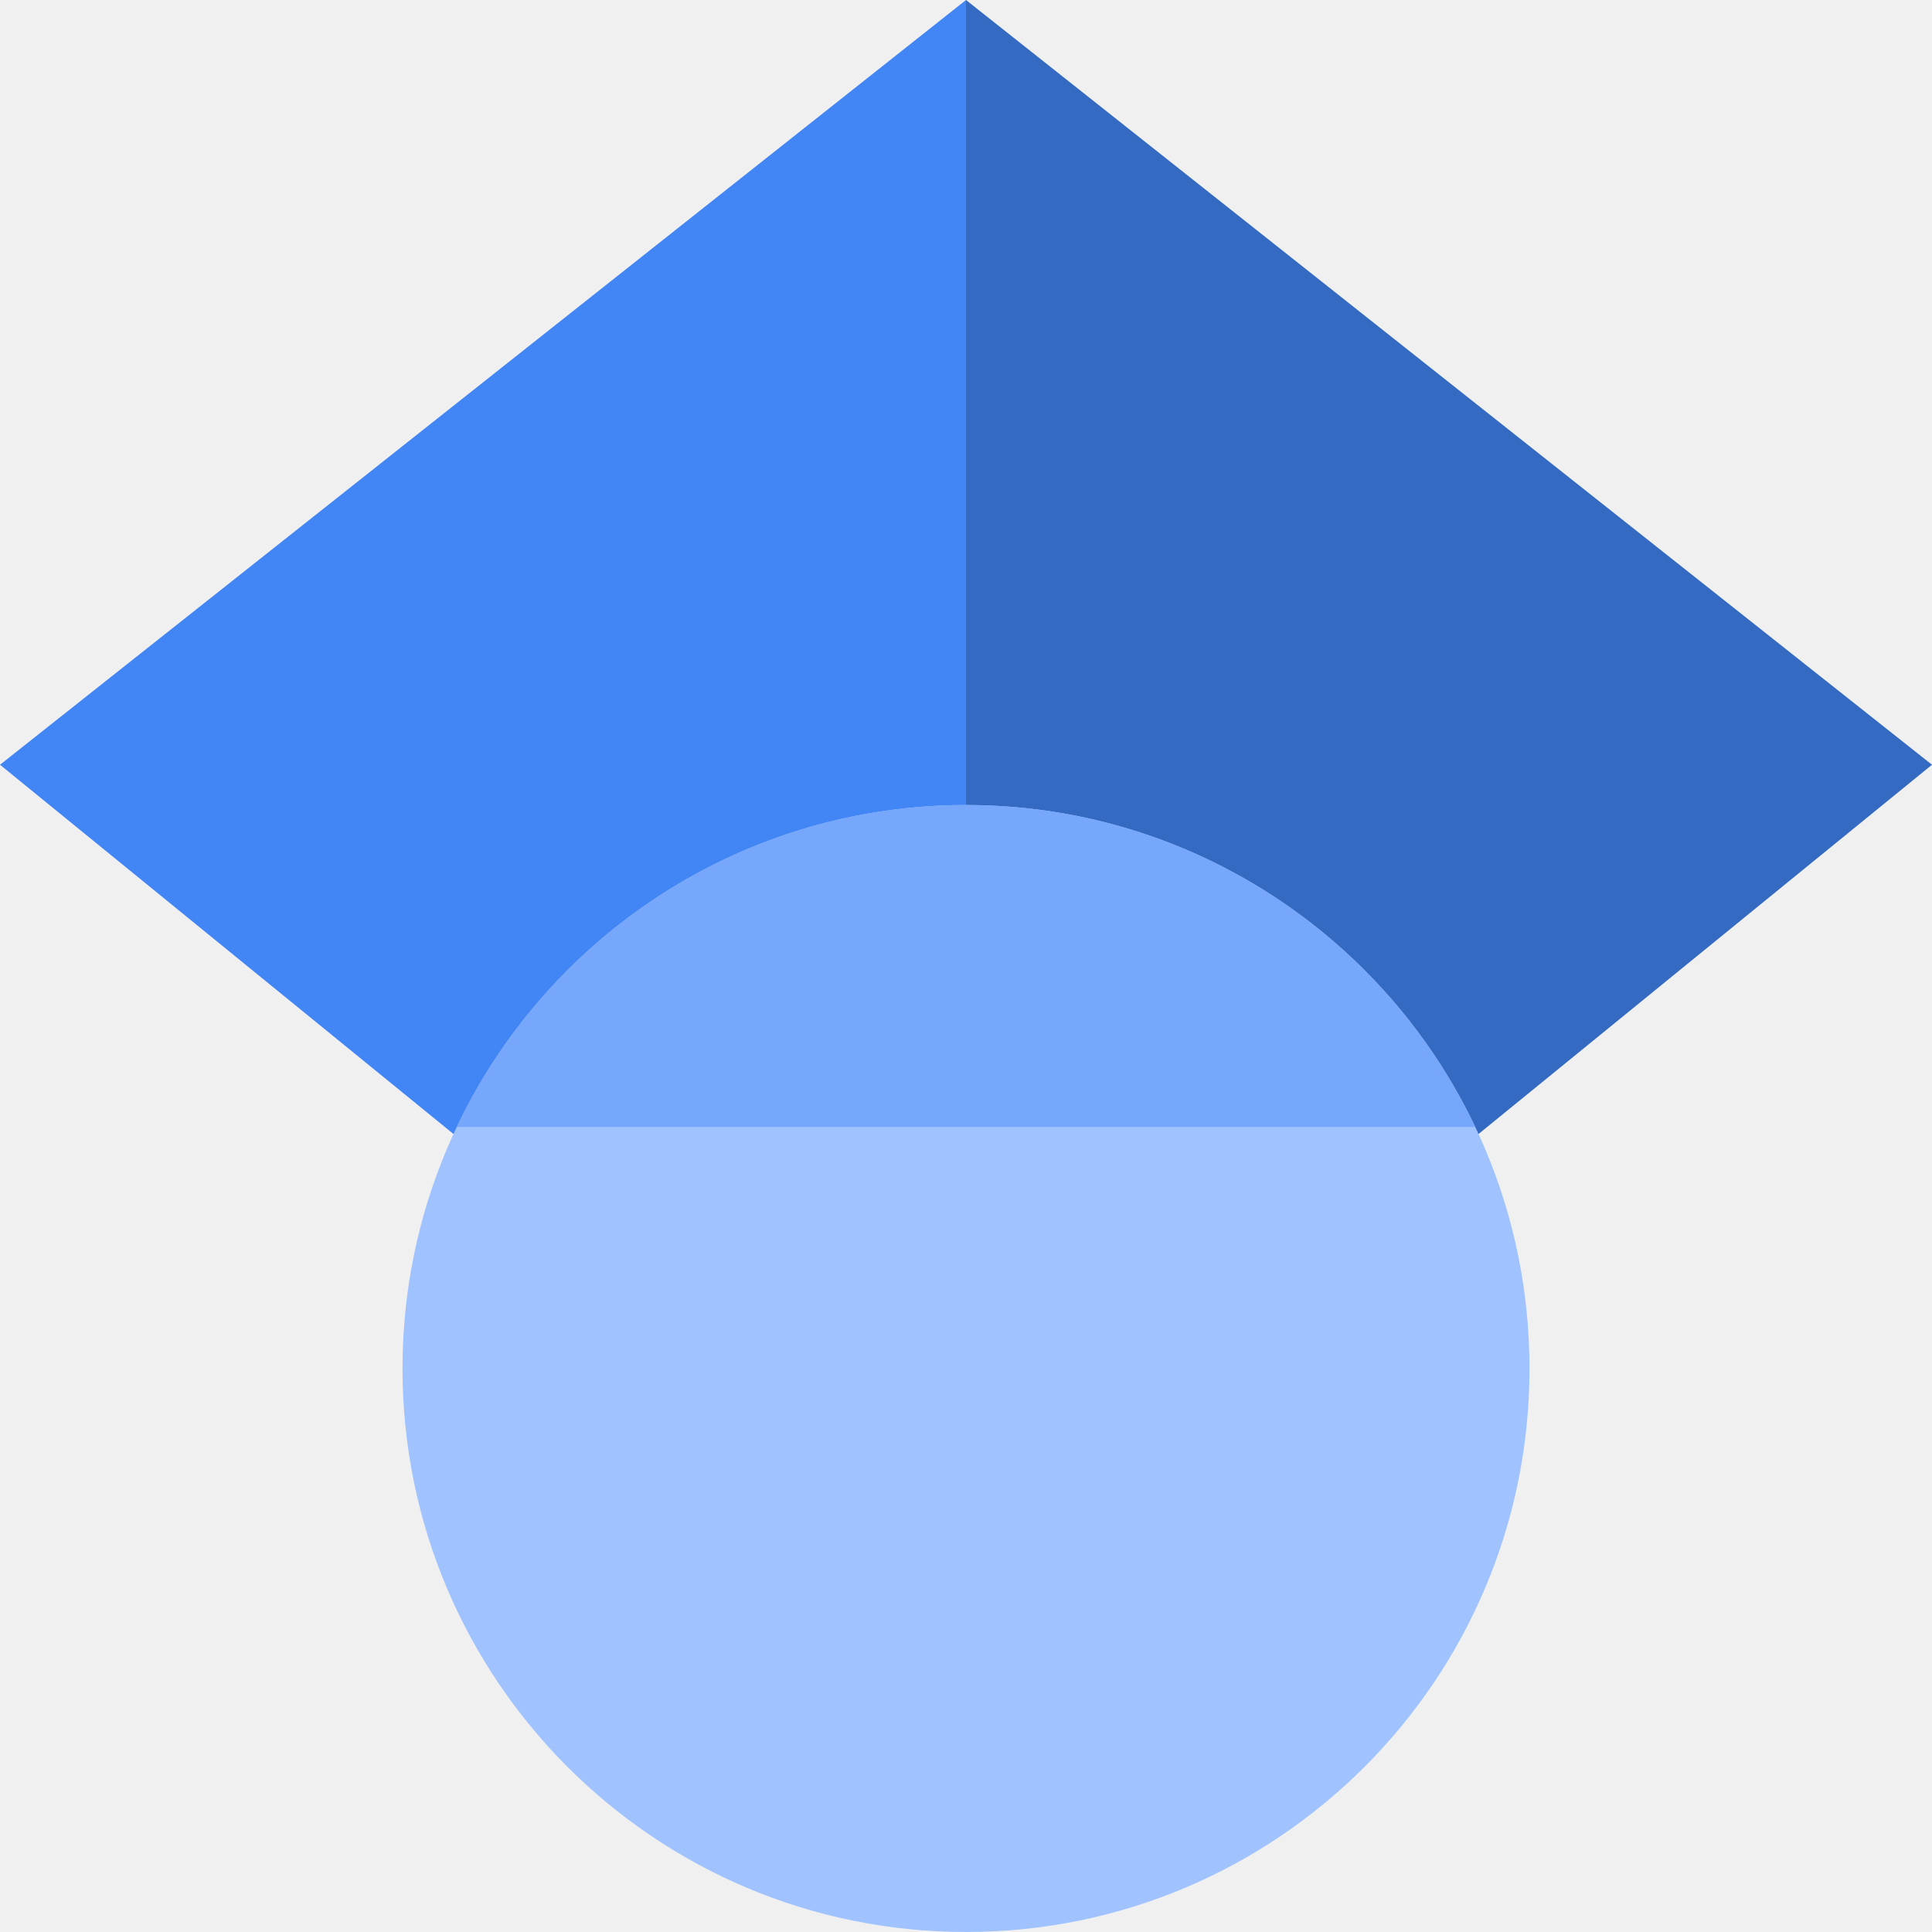
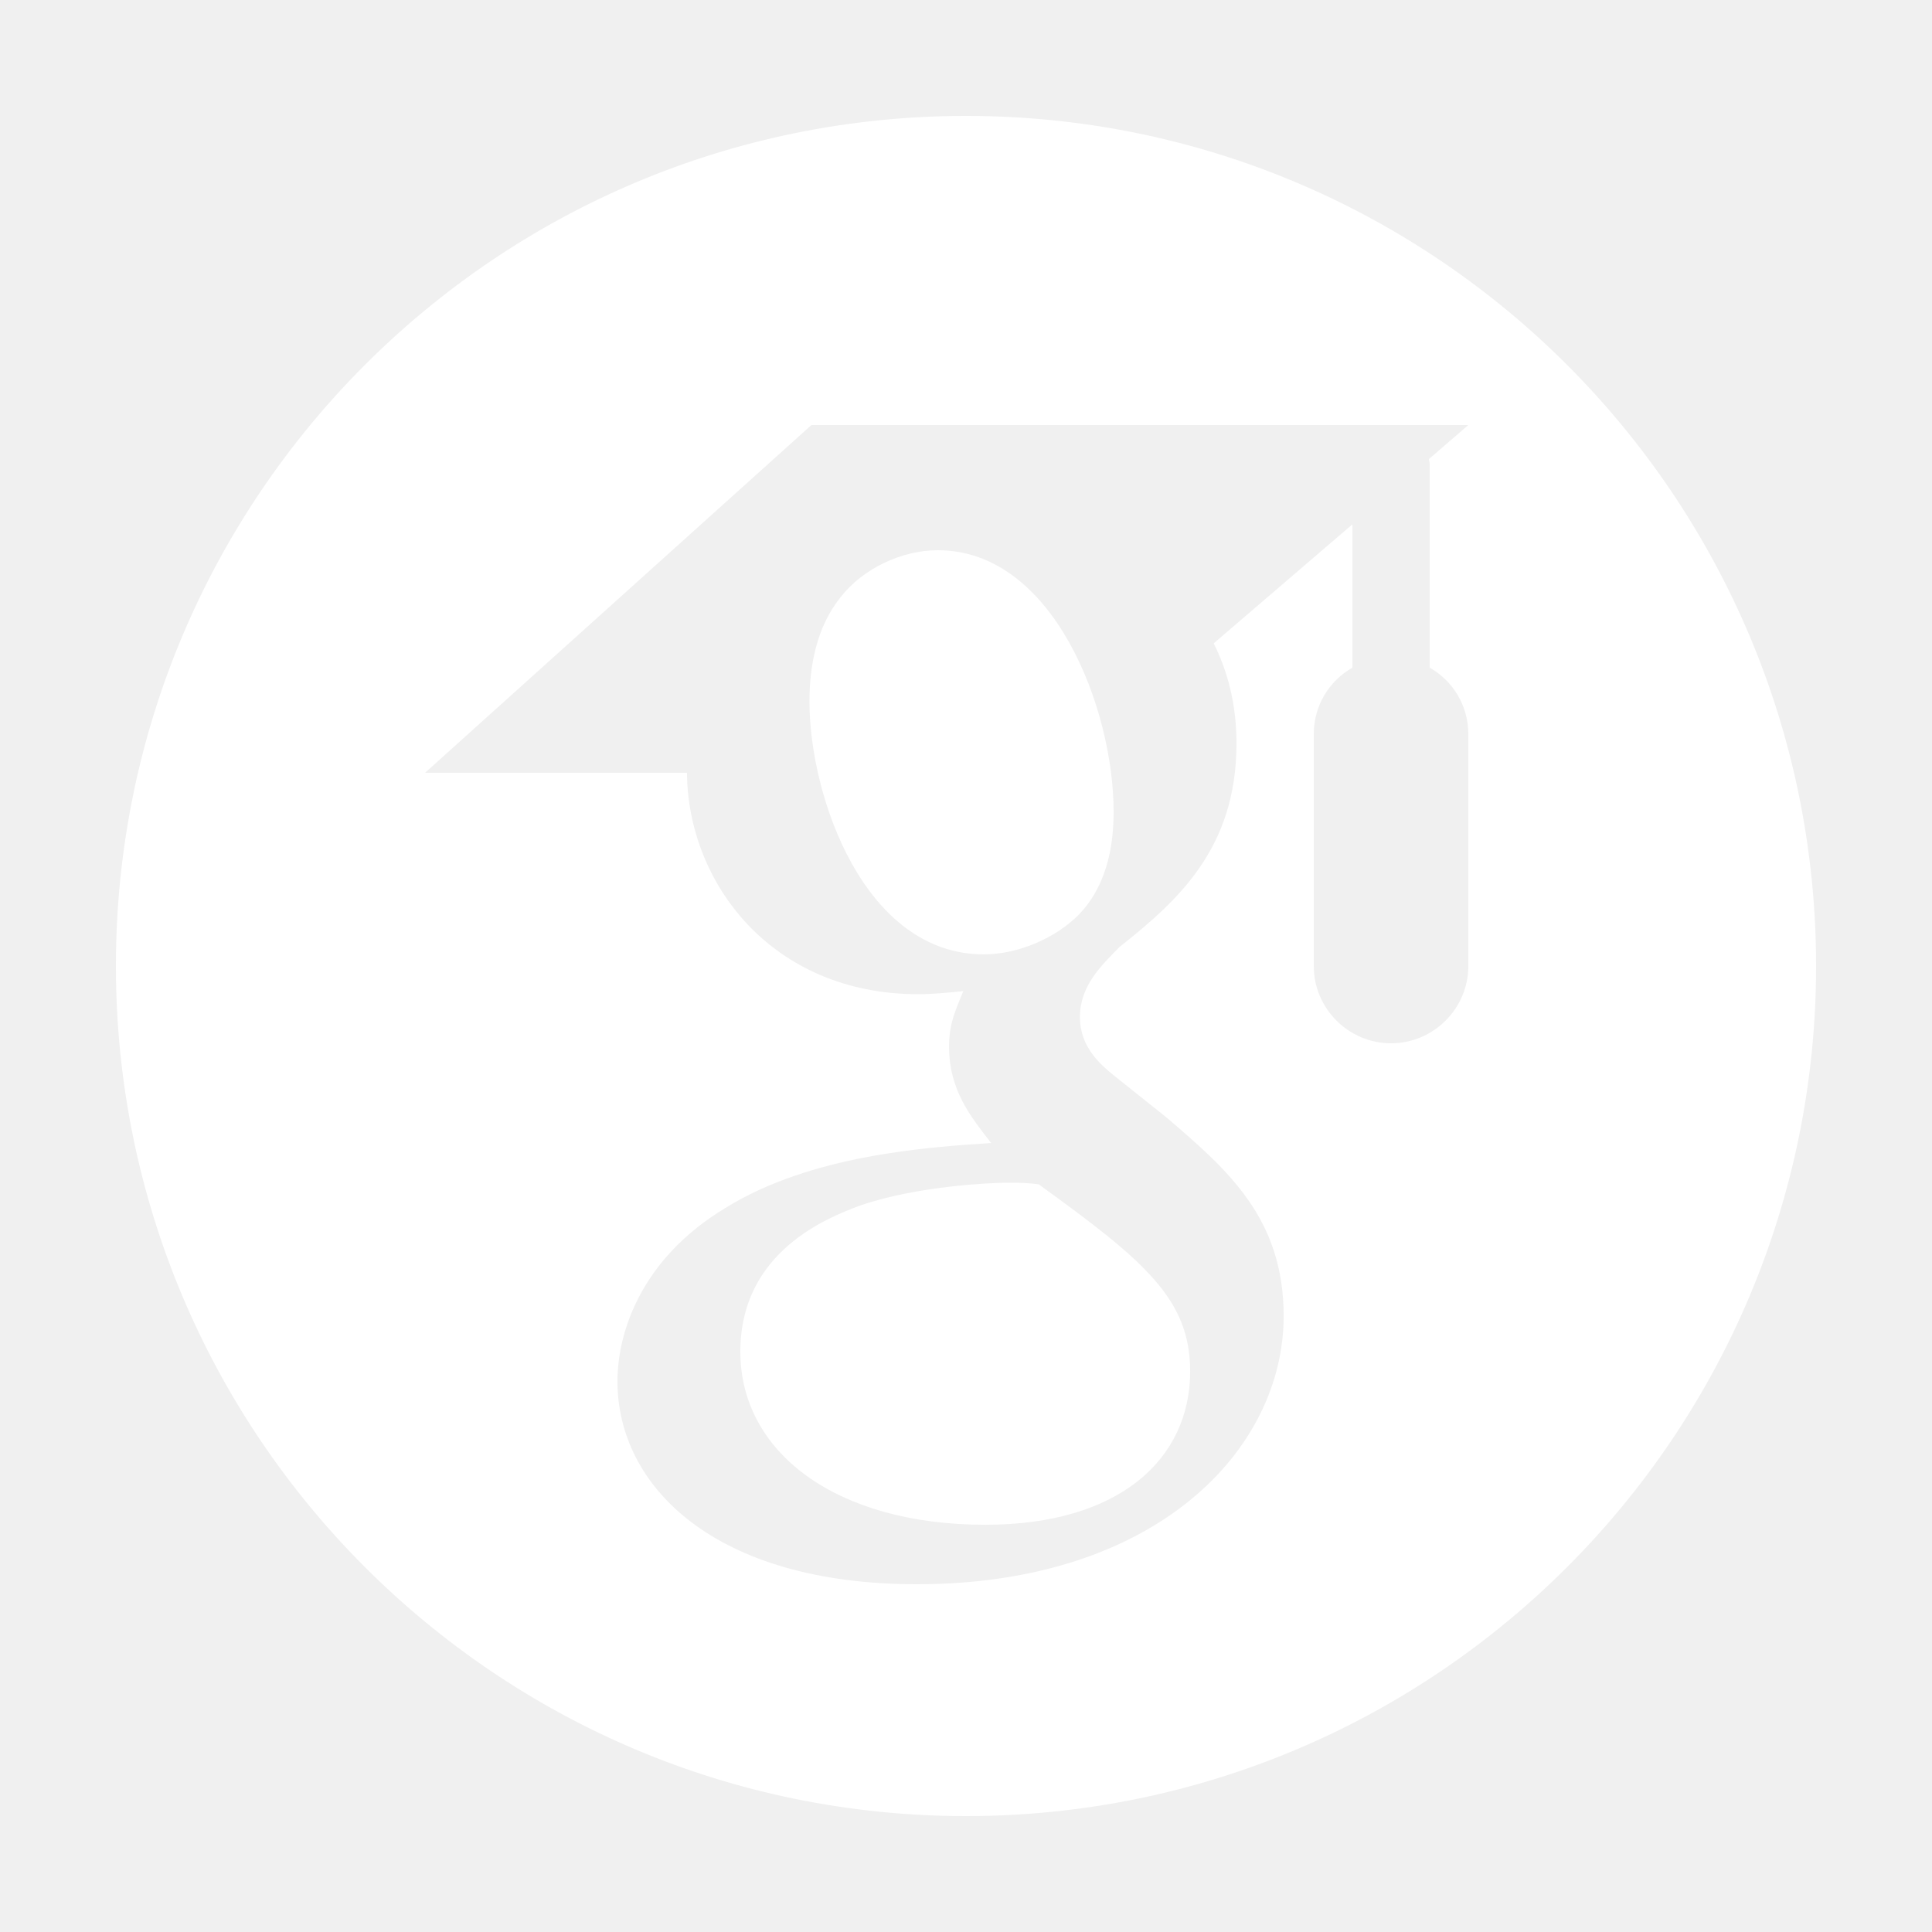
- <svg xmlns="http://www.w3.org/2000/svg" viewBox="0 0 512 512">
-   <path fill="#4285f4" d="M256 411.12L0 202.667 256 0z" />
-   <path fill="#356ac3" d="M256 411.12l256-208.453L256 0z" />
-   <circle fill="#a0c3ff" cx="256" cy="362.667" r="149.333" />
-   <path fill="#76a7fa" d="M121.037 298.667c23.968-50.453 75.392-85.334 134.963-85.334s110.995 34.881 134.963 85.334H121.037z" />
+ <svg xmlns="http://www.w3.org/2000/svg" fill="#FFFFFF" viewBox="0 0 50 50" width="50px" height="50px">
+   <path d="M 25 3 C 12.85 3 3 12.85 3 25 C 3 37.15 12.85 47 25 47 C 37.15 47 47 37.15 47 25 C 47 12.85 37.15 3 25 3 z M 21 11 L 38 11 L 36.98 11.881 C 36.98 11.921 37 11.96 37 12 L 37 17.279 C 37.6 17.619 38 18.26 38 19 L 38 25 C 38 26.1 37.1 27 36 27 C 34.9 27 34 26.1 34 25 L 34 19 C 34 18.26 34.4 17.619 35 17.279 L 35 13.57 L 31.41 16.65 C 31.76 17.35 32 18.2 32 19.24 C 32 21.96 30.481 23.31 28.971 24.51 C 28.501 24.99 27.949 25.51 27.949 26.32 C 27.949 27.12 28.5 27.571 28.9 27.891 L 30.189 28.92 C 31.779 30.28 33.221 31.531 33.221 34.061 C 33.221 37.511 29.93 41 23.73 41 C 18.5 41 15.98 38.47 15.98 35.75 C 15.98 34.43 16.63 32.56 18.76 31.27 C 20.99 29.88 24.02 29.69 25.65 29.58 C 25.14 28.92 24.561 28.23 24.561 27.08 C 24.561 26.47 24.75 26.1 24.93 25.65 C 24.53 25.69 24.13 25.73 23.77 25.73 C 19.97 25.73 17.799 22.85 17.779 20 L 11 20 L 21 11 z M 24.27 14.24 C 23.34 14.24 22.33 14.711 21.75 15.461 C 21.14 16.221 20.949 17.21 20.949 18.16 C 20.949 20.62 22.371 24.699 25.461 24.699 C 26.371 24.699 27.34 24.26 27.92 23.67 C 28.74 22.82 28.82 21.65 28.82 21 C 28.82 18.35 27.27 14.24 24.27 14.24 z M 26.039 30.609 C 25.719 30.609 23.77 30.679 22.26 31.199 C 21.46 31.499 19.16 32.37 19.16 34.98 C 19.16 37.59 21.64 39.461 25.5 39.461 C 28.97 39.461 30.801 37.76 30.801 35.49 C 30.801 33.62 29.621 32.63 26.881 30.65 C 26.591 30.61 26.409 30.609 26.039 30.609 z" />
</svg>
